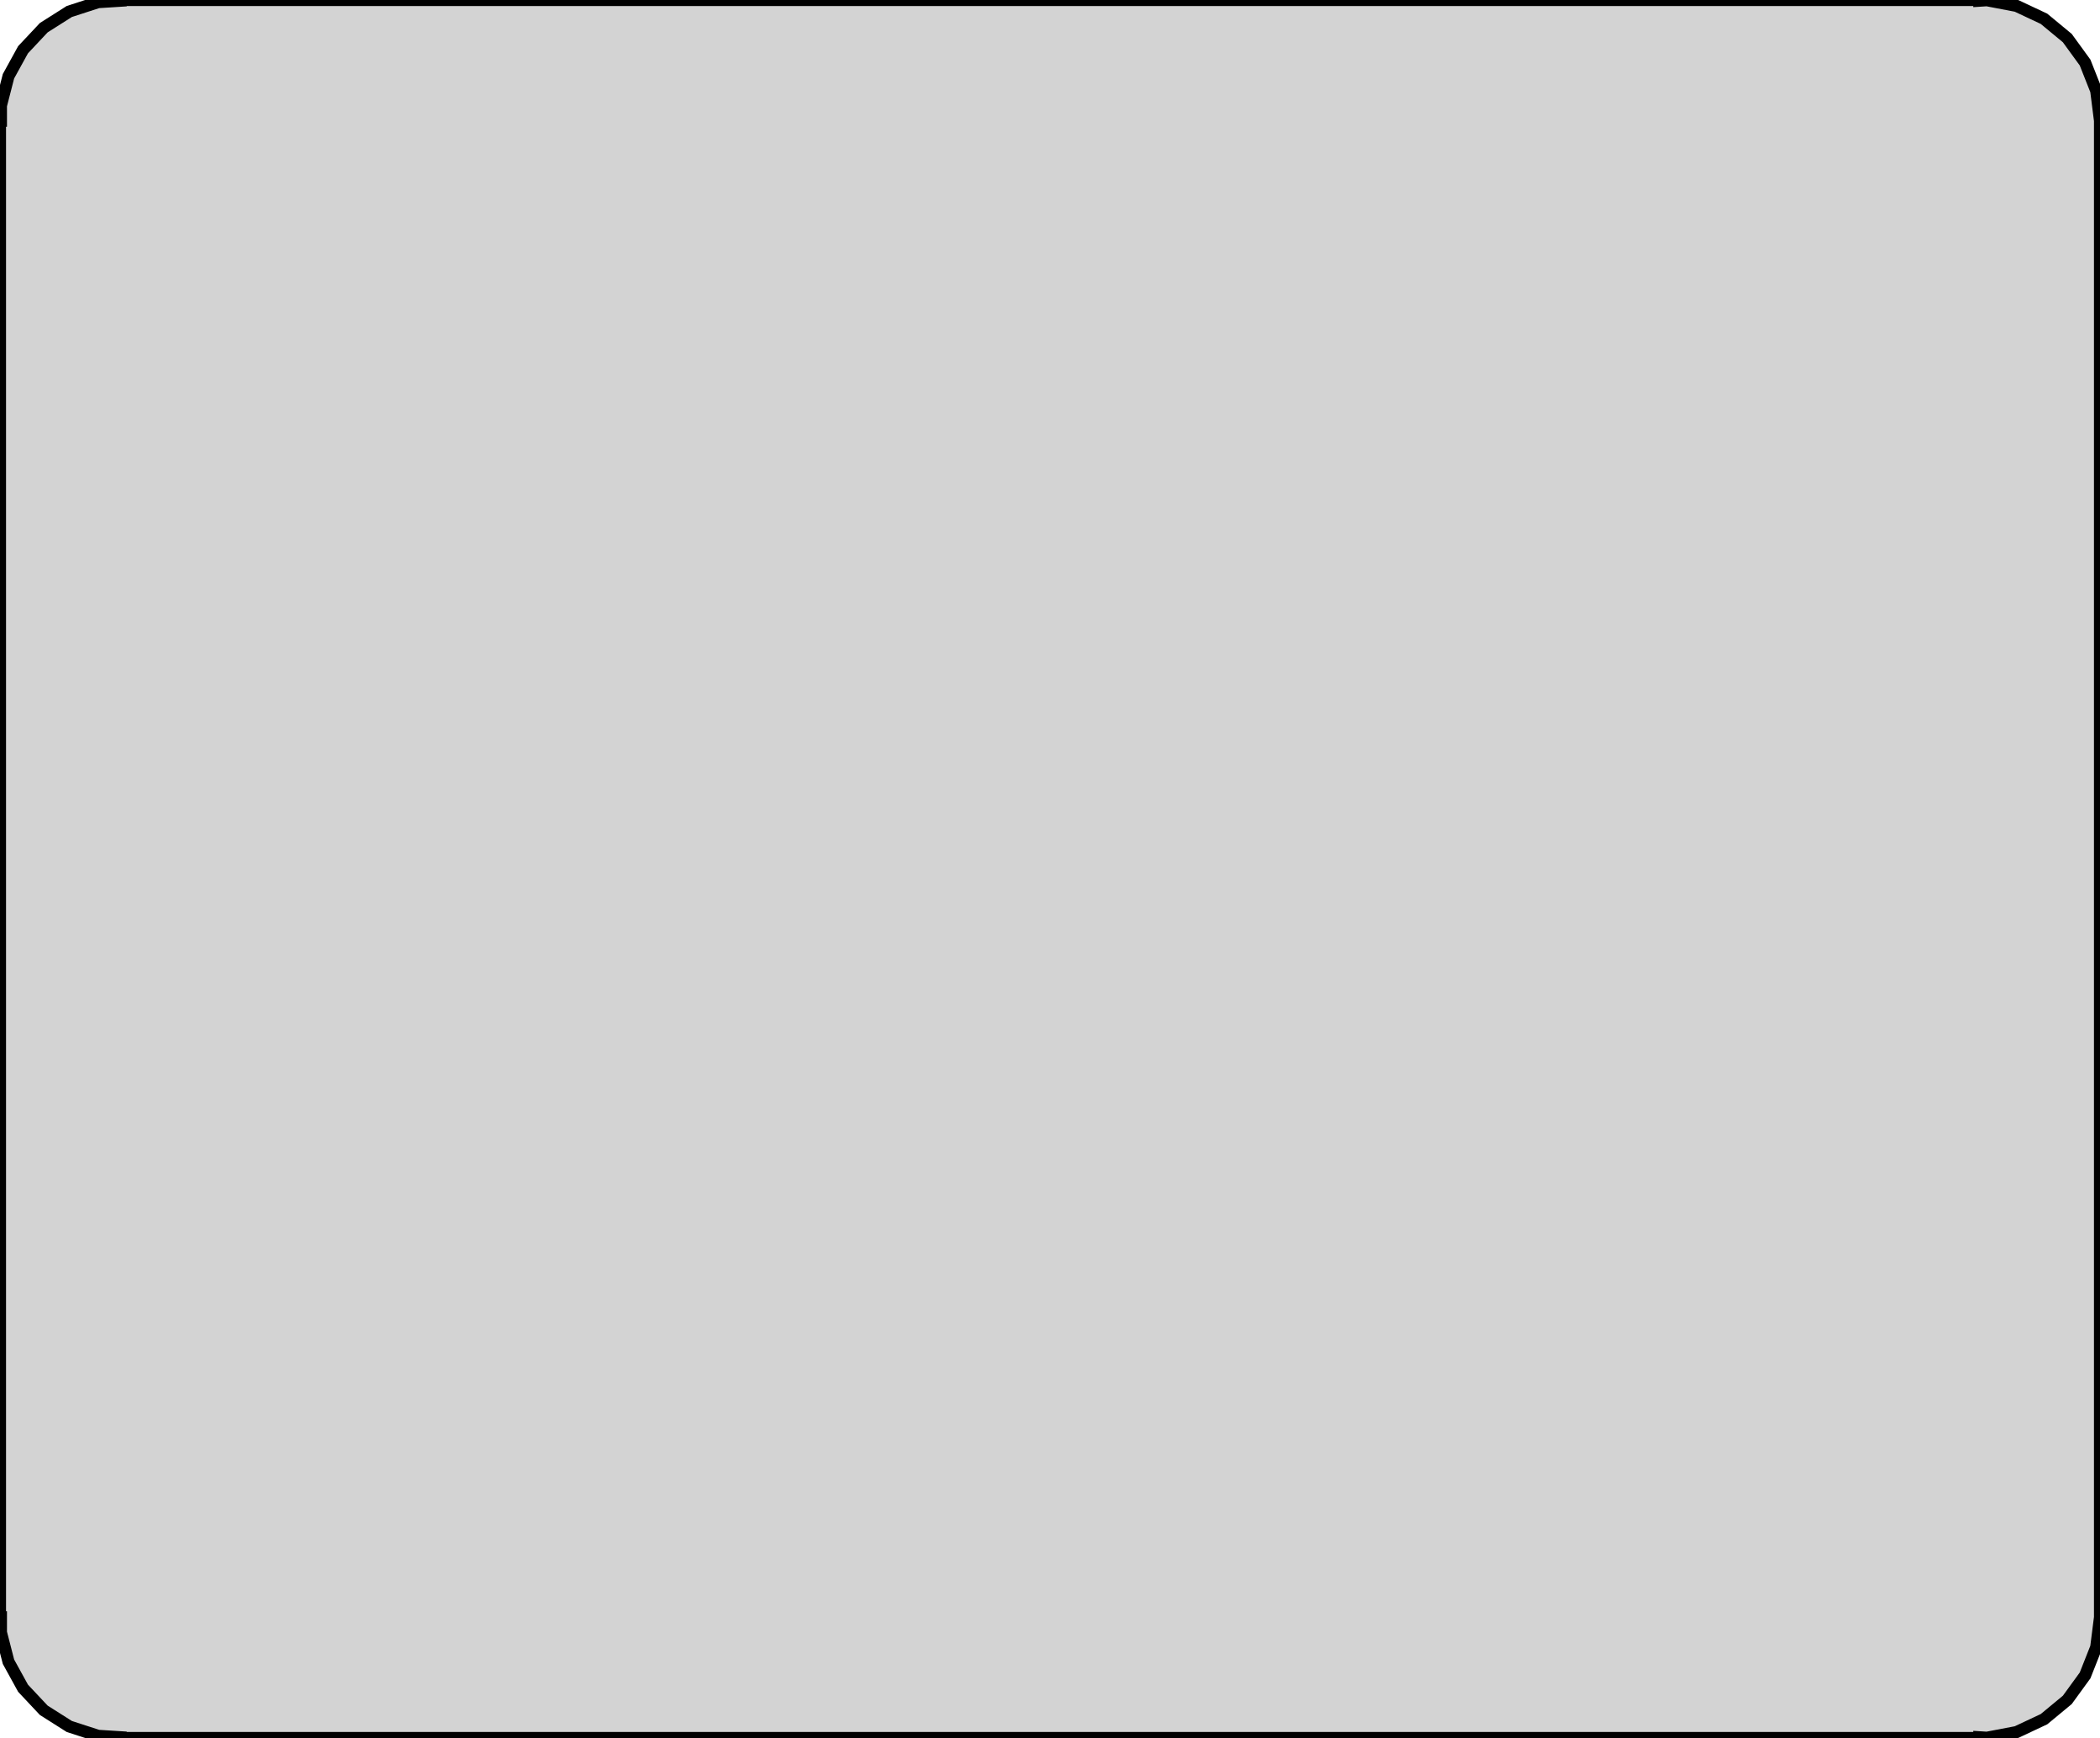
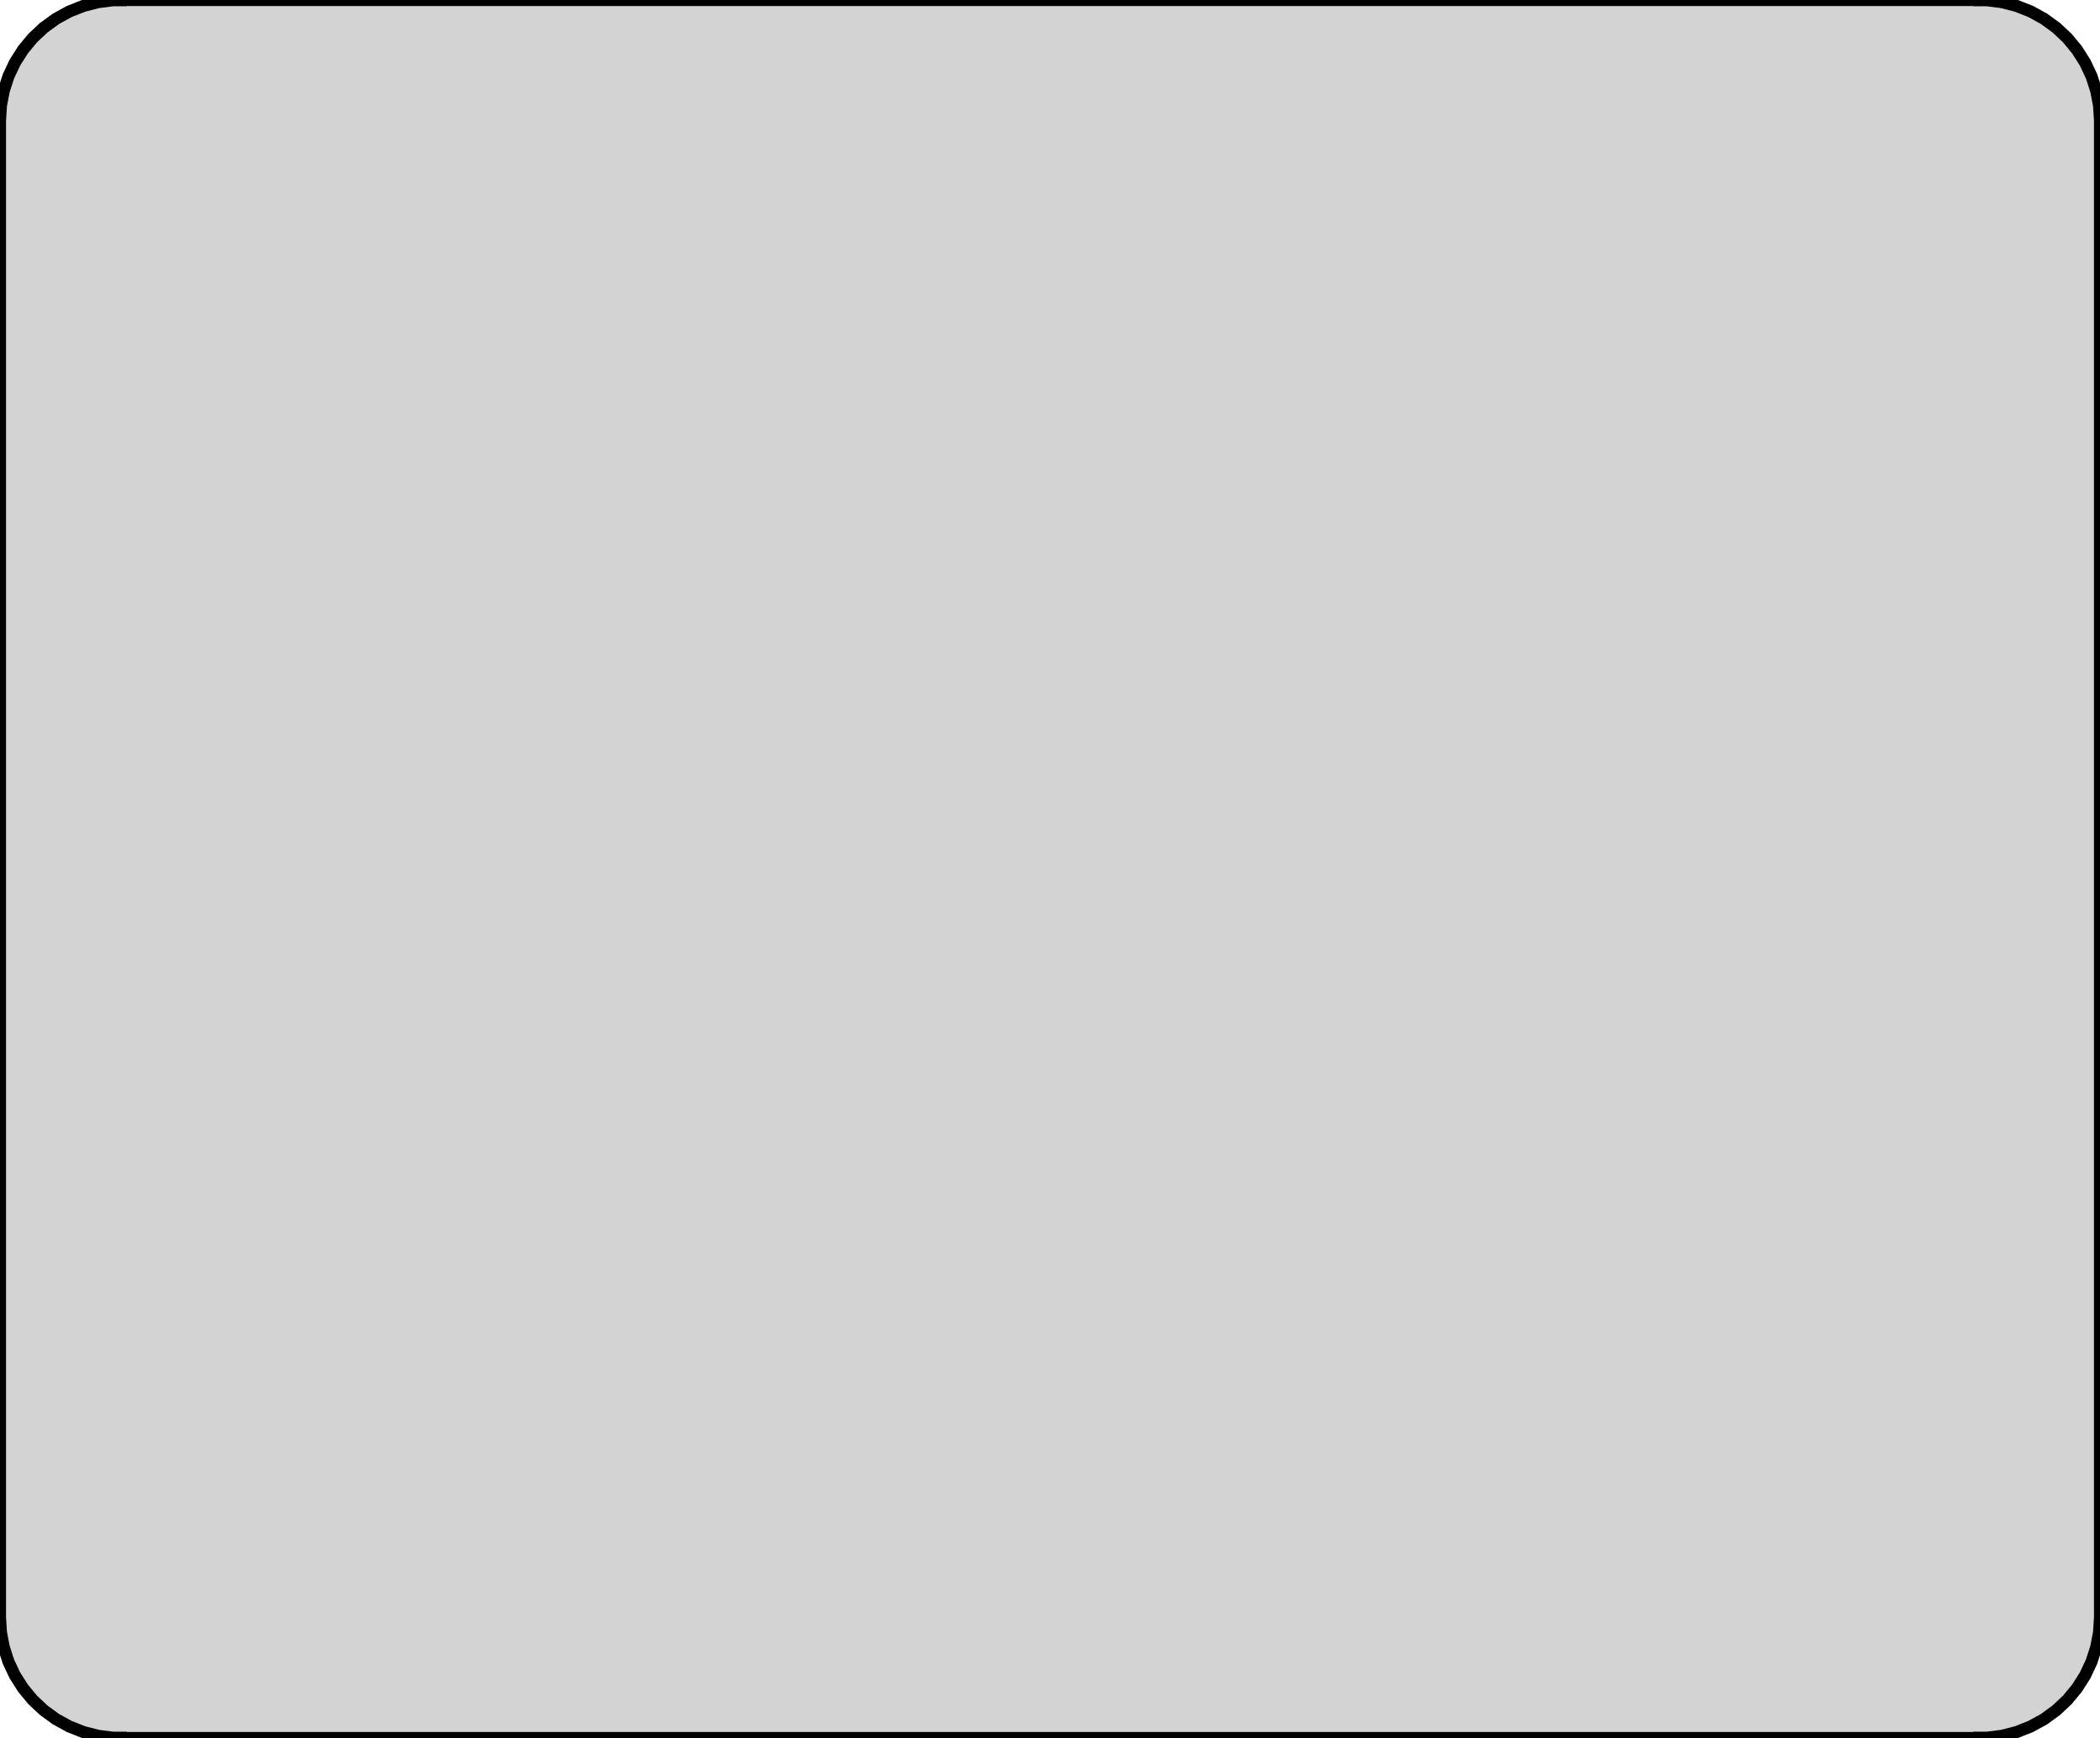
<svg xmlns="http://www.w3.org/2000/svg" width="87mm" height="72mm" viewBox="9 -81 87 72" version="1.1">
-   <path d=" M 91,-9.03 L 91.314,-9.01 L 92.545,-9.245 L 93.679,-9.778 L 94.645,-10.577 L 95.382,-11.591  L 95.843,-12.757 L 96,-14 L 96,-76 L 95.843,-77.243 L 95.382,-78.409 L 94.645,-79.423  L 93.679,-80.222 L 92.545,-80.755 L 91.314,-80.99 L 91,-80.97 L 91,-81 L 14,-81  L 14,-80.97 L 13.063,-80.911 L 11.871,-80.524 L 10.813,-79.853 L 9.955,-78.939 L 9.351,-77.841  L 9.039,-76.627 L 9.039,-76 L 9,-76 L 9,-14 L 9.039,-14 L 9.039,-13.373  L 9.351,-12.159 L 9.955,-11.061 L 10.813,-10.147 L 11.871,-9.476 L 13.063,-9.089 L 14,-9.03  L 14,-9 L 91,-9 z " stroke="black" fill="lightgray" stroke-width="0.5" />
+   <path d=" M 91,-9.01 L 91.314,-9.01 L 91.937,-9.089 L 92.545,-9.245 L 93.129,-9.476 L 93.679,-9.778  L 94.187,-10.147 L 94.645,-10.577 L 95.045,-11.061 L 95.382,-11.591 L 95.649,-12.159 L 95.843,-12.757  L 95.961,-13.373 L 96,-14 L 96,-76 L 95.961,-76.627 L 95.843,-77.243 L 95.649,-77.841  L 95.382,-78.409 L 95.045,-78.939 L 94.645,-79.423 L 94.187,-79.853 L 93.679,-80.222 L 93.129,-80.524  L 92.545,-80.755 L 91.937,-80.911 L 91.314,-80.99 L 91,-80.99 L 91,-81 L 14,-81  L 14,-80.99 L 13.686,-80.99 L 13.063,-80.911 L 12.455,-80.755 L 11.871,-80.524 L 11.321,-80.222  L 10.813,-79.853 L 10.355,-79.423 L 9.955,-78.939 L 9.618,-78.409 L 9.351,-77.841 L 9.157,-77.243  L 9.039,-76.627 L 9,-76 L 9,-14 L 9.039,-13.373 L 9.157,-12.757 L 9.351,-12.159  L 9.618,-11.591 L 9.955,-11.061 L 10.355,-10.577 L 10.813,-10.147 L 11.321,-9.778 L 11.871,-9.476  L 12.455,-9.245 L 13.063,-9.089 L 13.686,-9.01 L 14,-9.01 L 14,-9 L 91,-9  z " stroke="black" fill="lightgray" stroke-width="0.5" />
</svg>
